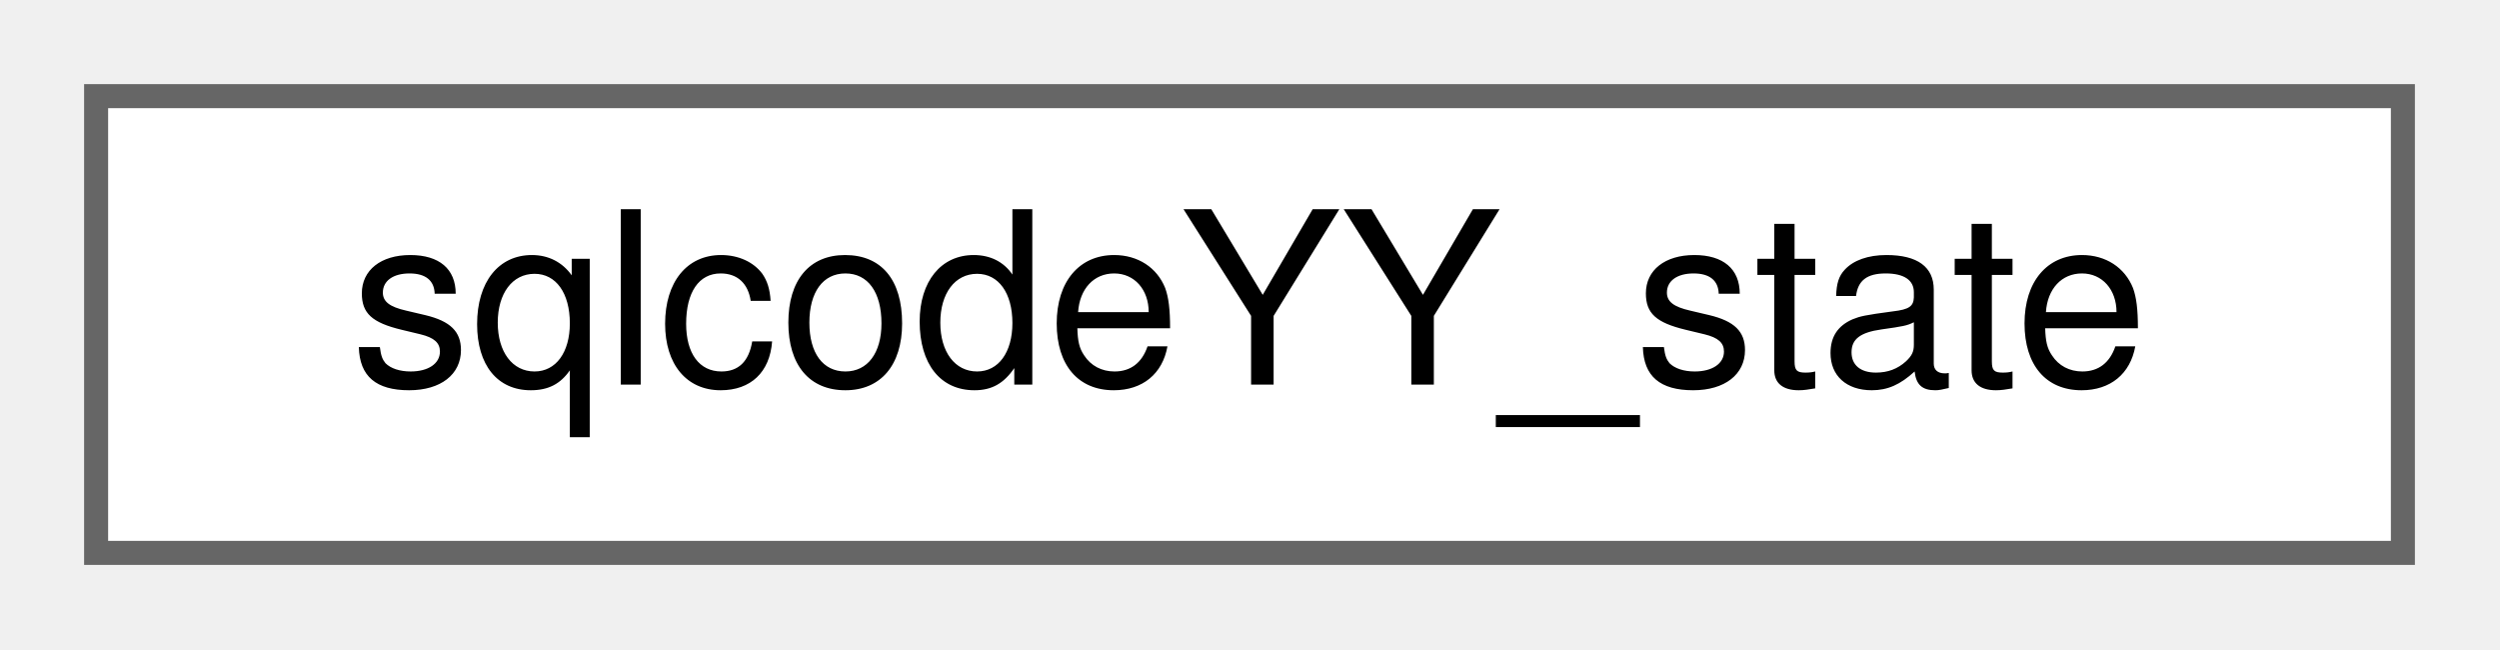
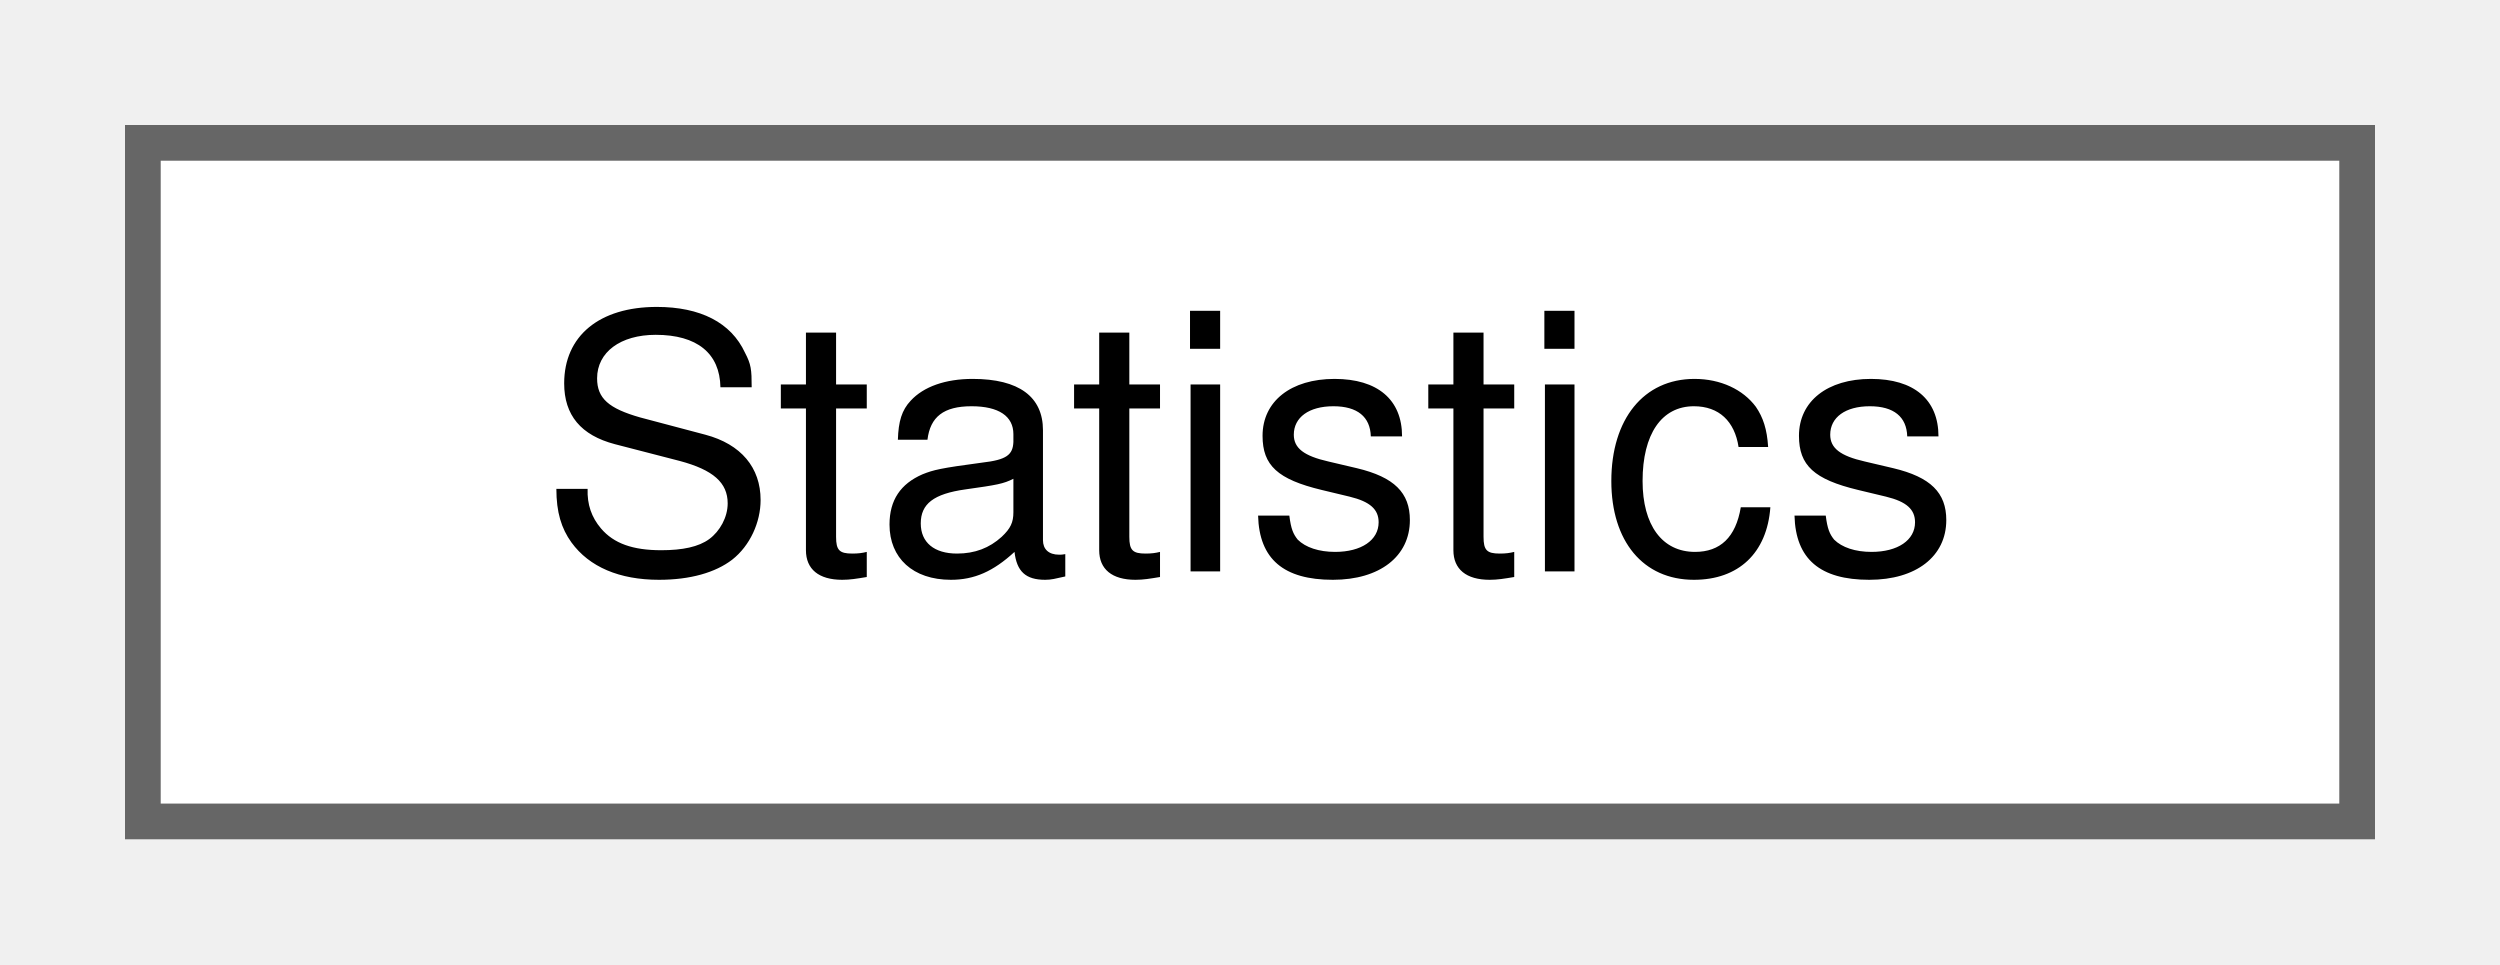
- <svg xmlns="http://www.w3.org/2000/svg" xmlns:xlink="http://www.w3.org/1999/xlink" width="104pt" height="27pt" viewBox="0.00 0.00 104.00 27.00">
+ <svg xmlns="http://www.w3.org/2000/svg" xmlns:xlink="http://www.w3.org/1999/xlink" width="70pt" height="27pt" viewBox="0.00 0.00 70.00 27.00">
  <g id="graph0" class="graph" transform="scale(1 1) rotate(0) translate(4 23)">
    <g id="node1" class="node">
      <g id="a_node1">
-         <a xlink:href="da/d7b/structsqlcode_y_y__state.html" target="_top" xlink:title=" ">
-           <polygon fill="white" stroke="#666666" points="96,-19 0,-19 0,0 96,0 96,-19" />
-           <text text-anchor="middle" x="48" y="-7" font-family="Helvetica,sans-Serif" font-size="10.00">sqlcodeYY_state</text>
+         <a xlink:href="d8/da8/class_statistics.html" target="_top" xlink:title=" ">
+           <polygon fill="white" stroke="#666666" points="62,-19 0,-19 0,0 62,0 62,-19" />
+           <text text-anchor="middle" x="31" y="-7" font-family="Helvetica,sans-Serif" font-size="10.00">Statistics</text>
        </a>
      </g>
    </g>
  </g>
</svg>
